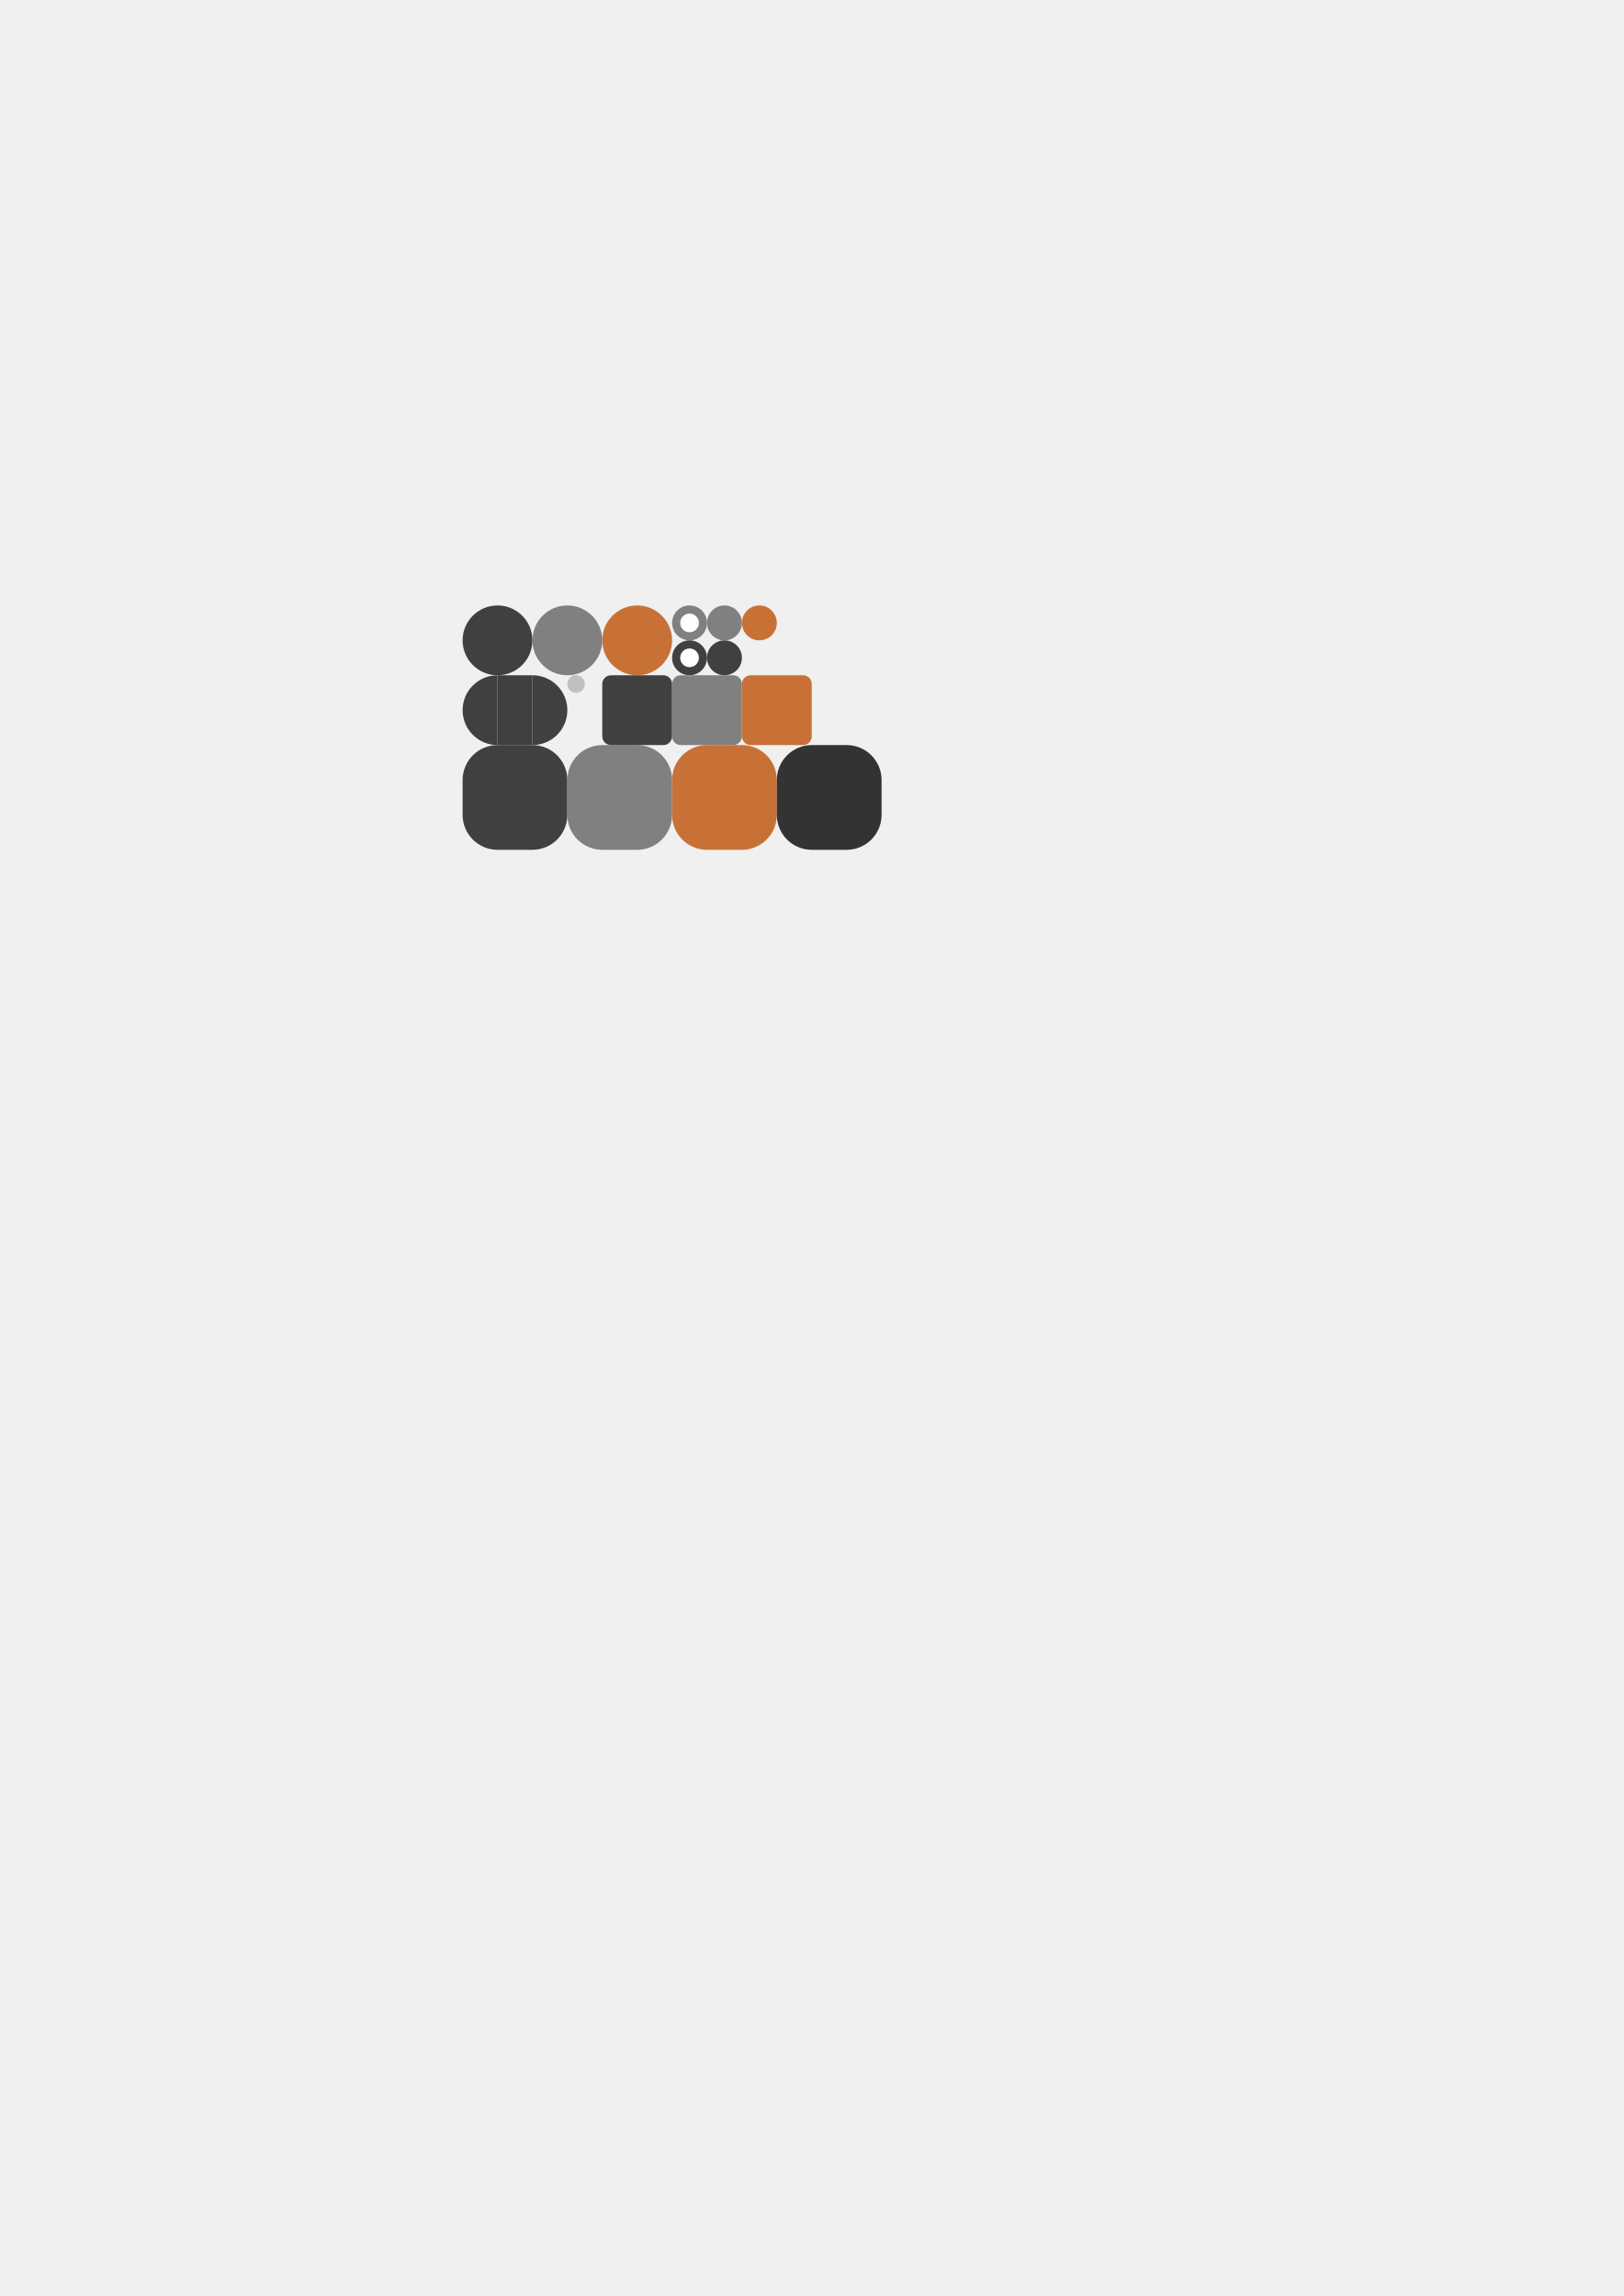
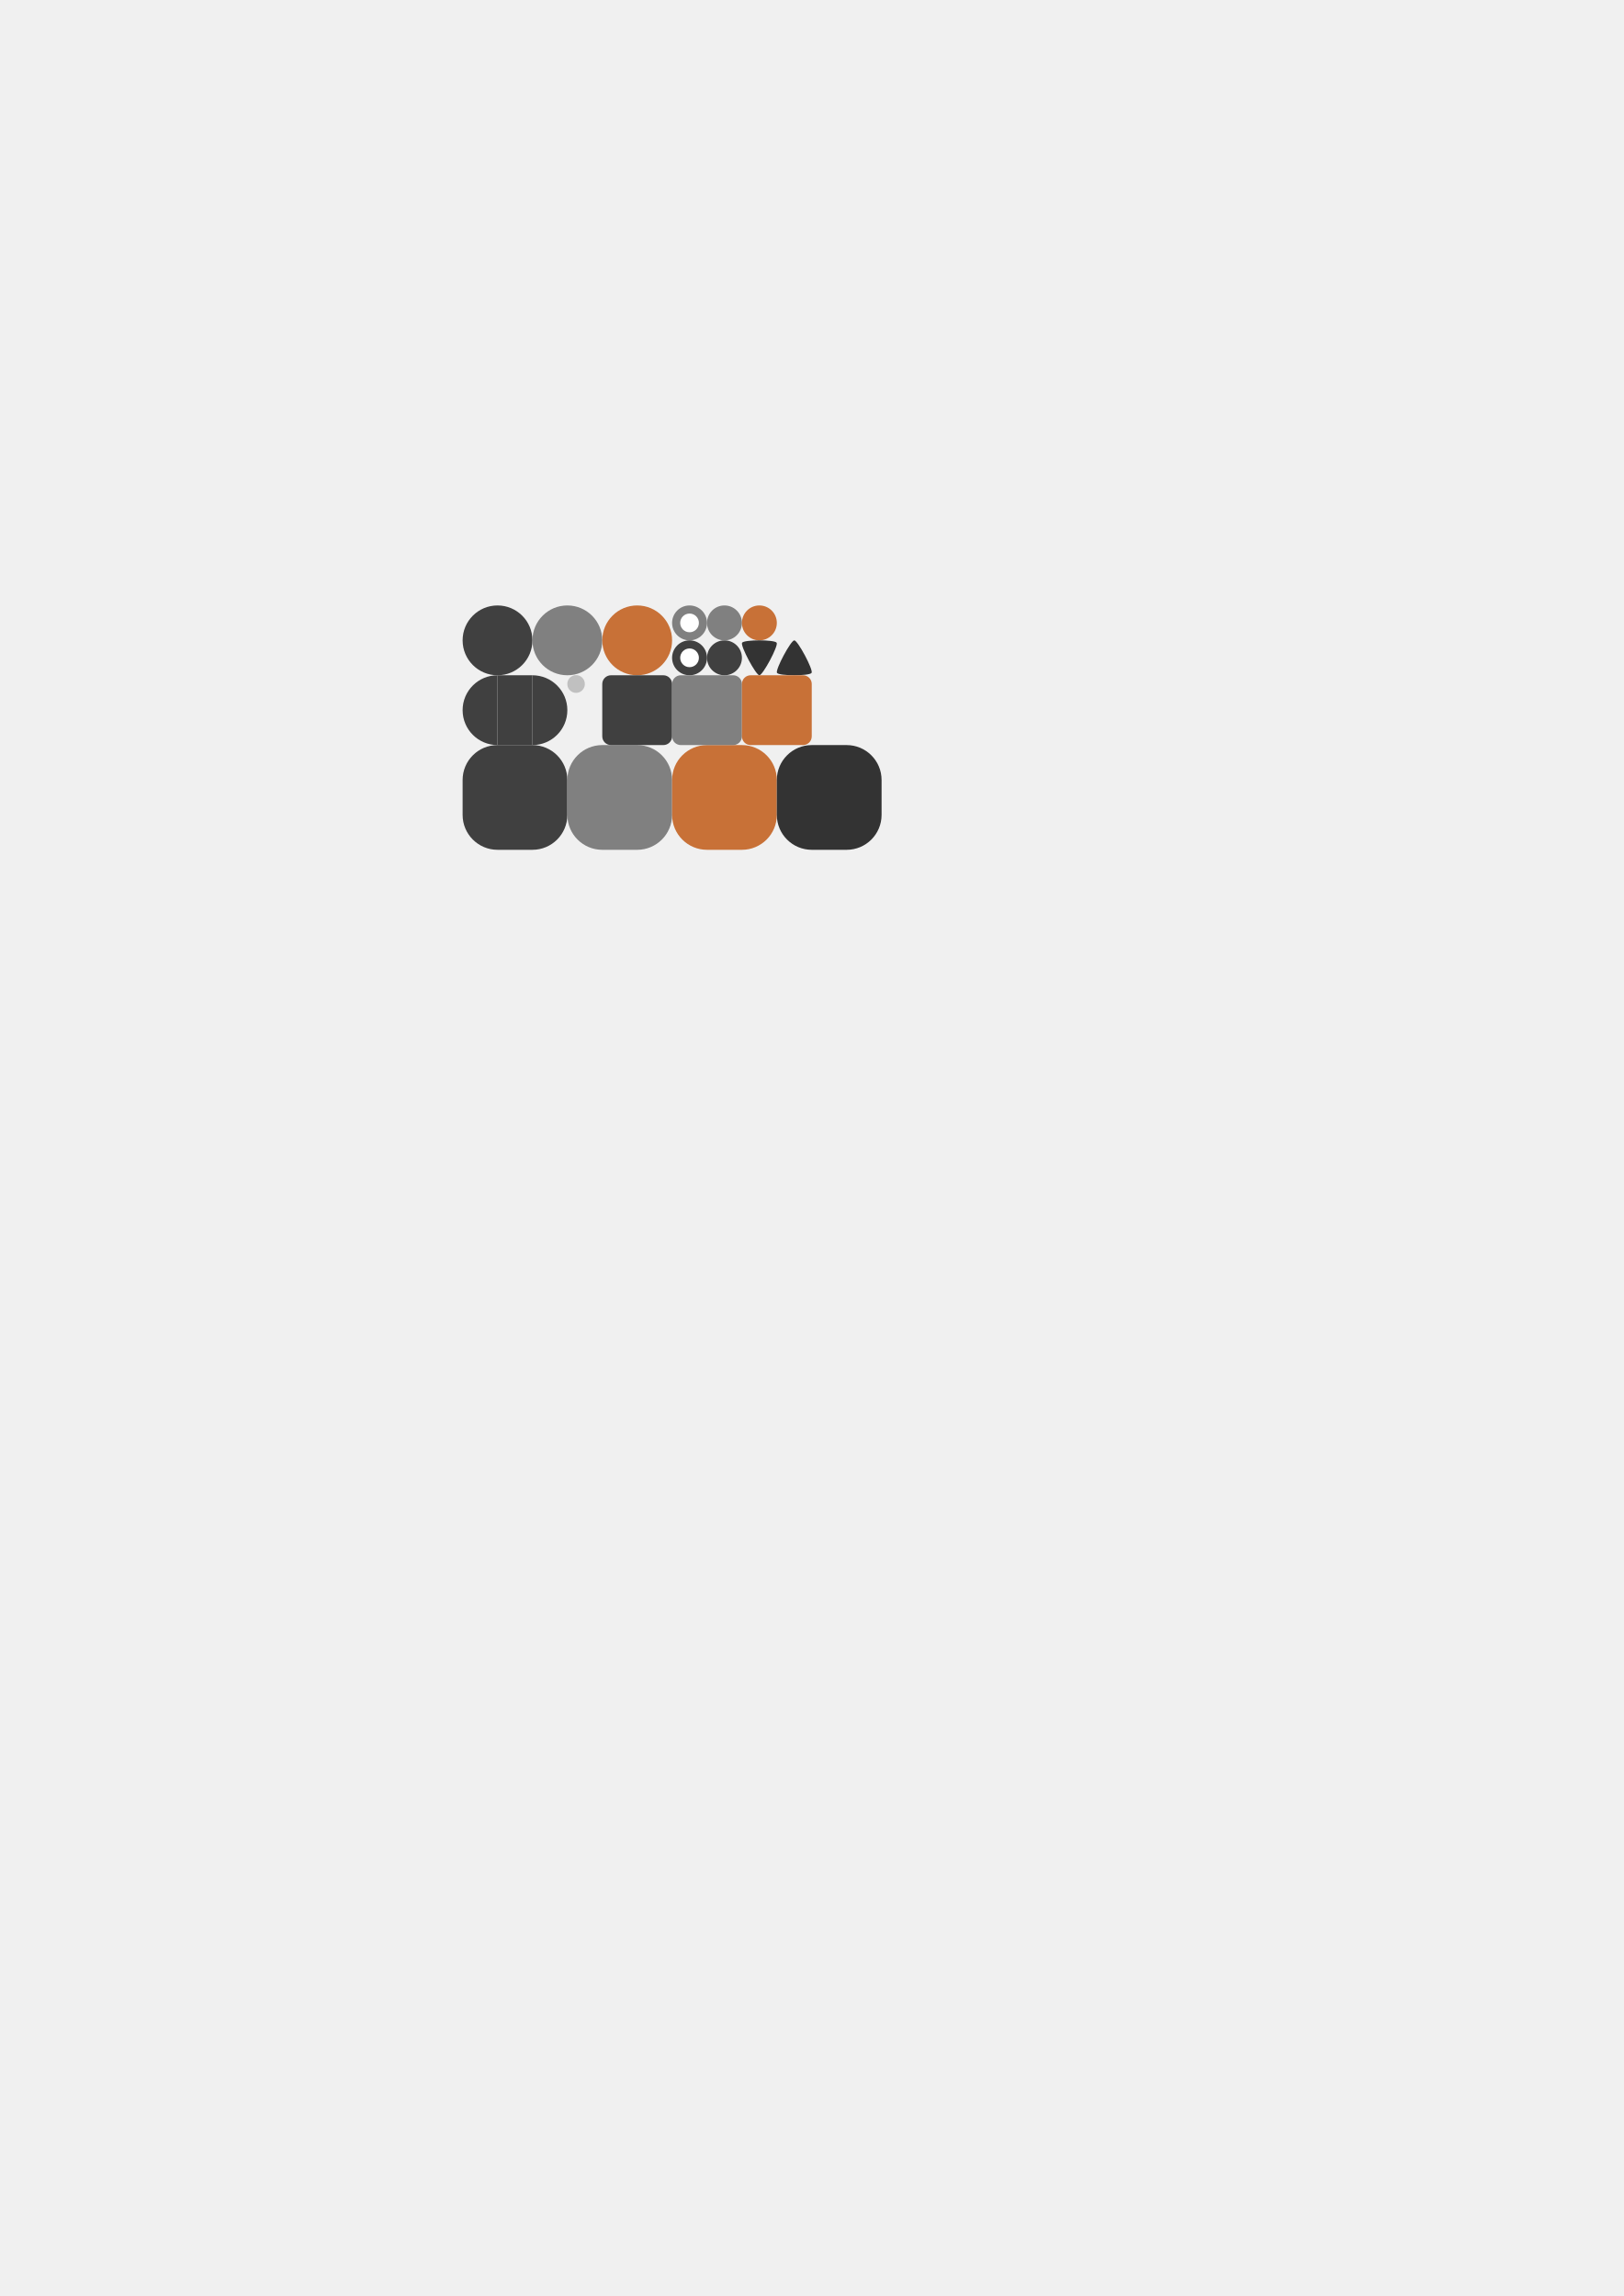
<svg xmlns="http://www.w3.org/2000/svg" width="744.094" height="1052.362" id="svg2" version="1.1">
  <defs id="defs4" />
  <g id="layer1">
    <g id="g4592">
      <path transform="matrix(0.3027027,0,0,0.3027027,124.2162,202.4116)" d="m 395.714,300.934 a 52.857,52.857 0 1 1 -105.714,0 52.857,52.857 0 1 1 105.714,0 z" id="path2985" style="fill:#404040;fill-opacity:1;stroke:none" />
      <g transform="matrix(0.8,0,0,0.8,-18.28573,26.47243)" id="g3799">
        <path style="fill:#808080;fill-opacity:1;stroke:none" id="path2985-1" d="m 395.714,300.934 c 0,29.192 -23.665,52.857 -52.857,52.857 -29.192,0 -52.857,-23.665 -52.857,-52.857 0,-29.192 23.665,-52.857 52.857,-52.857 29.192,0 52.857,23.665 52.857,52.857 z" transform="matrix(0.3783784,0,0,0.3783784,218.1274,219.924)" />
      </g>
      <g id="g3799-0" transform="matrix(0.8,0,0,0.8,13.71427,26.47243)">
        <path style="fill:#c87137;fill-opacity:1;stroke:none" id="path2985-1-9" d="m 395.714,300.934 c 0,29.192 -23.665,52.857 -52.857,52.857 -29.192,0 -52.857,-23.665 -52.857,-52.857 0,-29.192 23.665,-52.857 52.857,-52.857 29.192,0 52.857,23.665 52.857,52.857 z" transform="matrix(0.3783784,0,0,0.3783784,218.1274,219.924)" />
      </g>
      <path transform="matrix(0.1513513,0,0,0.1513513,280.1081,255.9583)" d="m 395.714,300.934 a 52.857,52.857 0 1 1 -105.714,0 52.857,52.857 0 1 1 105.714,0 z" id="path2985-2" style="fill:#404040;fill-opacity:1;stroke:none" />
      <g transform="matrix(0.4,0,0,0.4,192.8571,151.9887)" id="g3799-4">
        <path style="fill:#808080;fill-opacity:1;stroke:none" id="path2985-1-5" d="m 395.714,300.934 c 0,29.192 -23.665,52.857 -52.857,52.857 -29.192,0 -52.857,-23.665 -52.857,-52.857 0,-29.192 23.665,-52.857 52.857,-52.857 29.192,0 52.857,23.665 52.857,52.857 z" transform="matrix(0.3783784,0,0,0.3783784,218.1274,219.924)" />
      </g>
      <g id="g3799-0-5" transform="matrix(0.4,0,0,0.4,208.8571,151.9887)">
        <path style="fill:#c87137;fill-opacity:1;stroke:none" id="path2985-1-9-1" d="m 395.714,300.934 c 0,29.192 -23.665,52.857 -52.857,52.857 -29.192,0 -52.857,-23.665 -52.857,-52.857 0,-29.192 23.665,-52.857 52.857,-52.857 29.192,0 52.857,23.665 52.857,52.857 z" transform="matrix(0.3783784,0,0,0.3783784,218.1274,219.924)" />
      </g>
      <g transform="matrix(0.8,0,0,0.8,-16.66676,26.47243)" id="g3225">
        <g transform="matrix(0.5,0,0,0.5,202.9167,156.8954)" id="g3089">
          <g transform="translate(77.97629,0)" id="g3799-1">
            <path style="fill:#808080;fill-opacity:1;stroke:none" id="path2985-1-7" d="m 395.714,300.934 c 0,29.192 -23.665,52.857 -52.857,52.857 -29.192,0 -52.857,-23.665 -52.857,-52.857 0,-29.192 23.665,-52.857 52.857,-52.857 29.192,0 52.857,23.665 52.857,52.857 z" transform="matrix(0.3783784,0,0,0.3783784,218.1274,219.924)" />
          </g>
        </g>
        <g style="fill:#ffffff" transform="matrix(0.2679806,0,0,0.2679806,301.7183,234.3413)" id="g3089-7">
          <g style="fill:#ffffff" transform="translate(77.97629,0)" id="g3799-1-1">
            <path style="fill:#ffffff;fill-opacity:1;stroke:none" id="path2985-1-7-1" d="m 395.714,300.934 c 0,29.192 -23.665,52.857 -52.857,52.857 -29.192,0 -52.857,-23.665 -52.857,-52.857 0,-29.192 23.665,-52.857 52.857,-52.857 29.192,0 52.857,23.665 52.857,52.857 z" transform="matrix(0.3783784,0,0,0.3783784,218.1274,219.924)" />
          </g>
        </g>
      </g>
      <g transform="matrix(0.8,0,0,0.8,-16.66676,26.47243)" id="g3254">
        <g transform="matrix(0.5,0,0,0.5,203.6075,176.9236)" id="g3137">
          <path transform="matrix(0.3783784,0,0,0.3783784,294.7221,219.8675)" d="m 395.714,300.934 c 0,29.192 -23.665,52.857 -52.857,52.857 -29.192,0 -52.857,-23.665 -52.857,-52.857 0,-29.192 23.665,-52.857 52.857,-52.857 29.192,0 52.857,23.665 52.857,52.857 z" id="path2985-4" style="fill:#404040;fill-opacity:1;stroke:none" />
        </g>
        <g id="g3799-1-1-5" transform="matrix(0.2679806,0,0,0.2679806,322.6145,254.3413)" style="fill:#ffffff">
          <path transform="matrix(0.3783784,0,0,0.3783784,218.1274,219.924)" d="m 395.714,300.934 c 0,29.192 -23.665,52.857 -52.857,52.857 -29.192,0 -52.857,-23.665 -52.857,-52.857 0,-29.192 23.665,-52.857 52.857,-52.857 29.192,0 52.857,23.665 52.857,52.857 z" id="path2985-1-7-1-2" style="fill:#ffffff;fill-opacity:1;stroke:none" />
        </g>
      </g>
+       <path style="fill:#333333;fill-opacity:1;stroke:none" id="path3800" d="m 370.877,318.034 c -5.389,0 -29.641,-42.005 -26.946,-46.672 2.695,-4.667 51.198,-4.667 53.892,-1e-5 2.695,4.667 -21.557,46.672 -26.946,46.672 z" transform="matrix(0.2946121,0,0,0.3189,238.735,208.084)" />
+       <path style="fill:#333333;fill-opacity:1;stroke:none" id="path3800-1" d="m 370.877,318.034 c -5.389,0 -29.641,-42.005 -26.946,-46.672 2.695,-4.667 51.198,-4.667 53.892,-1e-5 2.695,4.667 -21.557,46.672 -26.946,46.672 z" transform="matrix(-0.2946121,0,0,-0.3189,473.265,394.926)" />
    </g>
    <g id="g3925" transform="translate(0,-0.3571415)">
      <rect ry="16" rx="16" y="341.862" x="212" height="48" width="48" id="rect3005" style="fill:#404040;fill-opacity:1;stroke:none" />
      <rect ry="16" rx="16" y="341.862" x="260" height="48" width="48" id="rect3005-1" style="fill:#808080;fill-opacity:1;stroke:none" />
      <rect ry="16" rx="16" y="341.862" x="308" height="48" width="48" id="rect3005-1-2" style="fill:#c87137;fill-opacity:1;stroke:none" />
      <rect ry="16" rx="16" y="341.862" x="356" height="48" width="48" id="rect3005-7" style="fill:#333333;fill-opacity:1;stroke:none" />
    </g>
    <g id="g4631">
      <g transform="matrix(0.8,0,0,0.8,9.052757,46.8153)" id="g4101">
        <g id="g4032" transform="translate(-0.90446,0)">
          <path transform="matrix(1.028519,0,0,1.028519,35.49762,9.078663)" d="m 232.461,349.321 c -10.739,0 -19.445,-8.706 -19.445,-19.445 0,-10.739 8.706,-19.445 19.445,-19.445 0,0 0,0 0,0 l 0,19.445 z" id="path3993" style="fill:#404040;fill-opacity:1;stroke:none" />
        </g>
        <g transform="matrix(-1,0,0,1,568.2726,0)" id="g4032-2">
          <path transform="matrix(1.028519,0,0,1.028519,35.49762,9.078663)" d="m 232.461,349.321 c -10.739,0 -19.445,-8.706 -19.445,-19.445 0,-10.739 8.706,-19.445 19.445,-19.445 0,0 0,0 0,0 l 0,19.445 z" id="path3993-7" style="fill:#404040;fill-opacity:1;stroke:none" />
        </g>
        <g id="g4097" transform="translate(-0.904447,0)">
          <rect y="328.362" x="274.589" height="40" width="20" id="rect3991" style="fill:#404040;fill-opacity:1;stroke:none" />
        </g>
      </g>
      <path transform="matrix(0.9428091,0,0,0.9428091,10.66667,15.99509)" d="m 272.943,315.557 a 4.243,4.243 0 1 1 -8.485,0 4.243,4.243 0 1 1 8.485,0 z" id="path3795" style="fill:#c0c0c0;fill-opacity:1;stroke:none" />
      <rect ry="4" rx="4" y="309.505" x="276" height="32" width="32" id="rect4042" style="fill:#404040;fill-opacity:1;stroke:none" />
      <rect ry="4" rx="4" y="309.505" x="308" height="32" width="32" id="rect4042-7" style="fill:#808080;fill-opacity:1;stroke:none" />
      <rect ry="4" rx="4" y="309.505" x="340" height="32" width="32" id="rect4042-1" style="fill:#c87137;fill-opacity:1;stroke:none" />
    </g>
  </g>
</svg>
